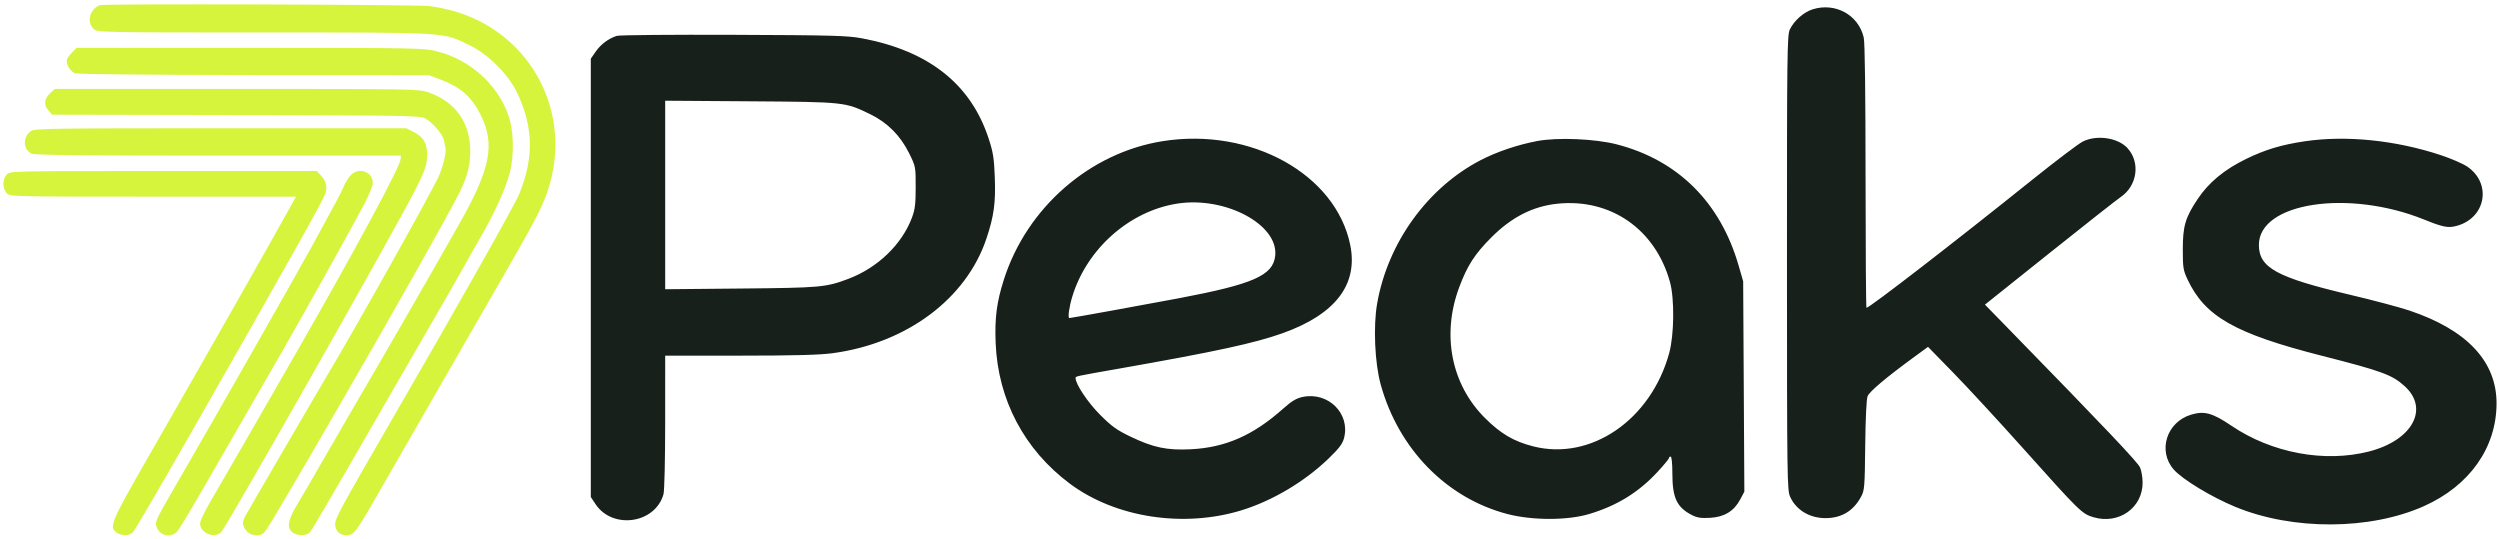
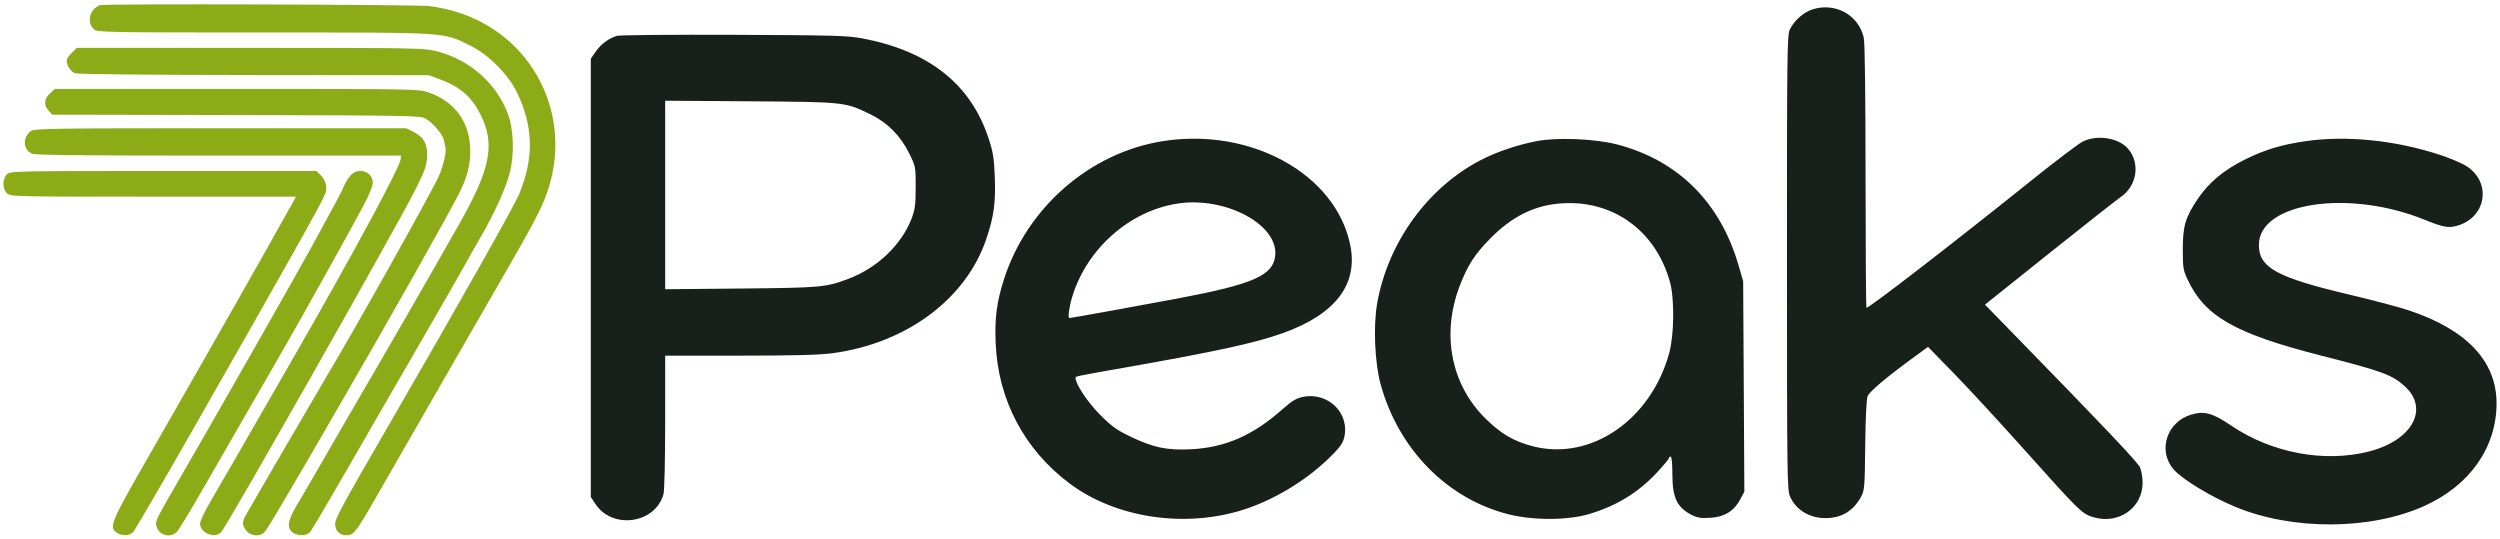
<svg xmlns="http://www.w3.org/2000/svg" width="1462" height="315" viewBox="0 0 1462 315">
-   <path d="M 58.388 3.006 C 52.279 5.399, 50.446 13.374, 55.114 17.250 C 57.089 18.890, 63.321 19, 154.451 19 C 263.820 19, 258.623 18.670, 275 26.656 C 285.573 31.811, 297.327 43.609, 302.364 54.122 C 311.946 74.120, 312.337 92.254, 303.641 113.449 C 300.886 120.164, 269.041 176.594, 228.275 247 C 199.610 296.507, 196 303.150, 196 306.394 C 196 310.428, 198.591 313, 202.654 313 C 206.767 313, 208.241 311.131, 219.226 292 C 224.436 282.925, 233.879 266.500, 240.209 255.500 C 246.539 244.500, 257.014 226.275, 263.487 215 C 269.960 203.725, 281.884 183.025, 289.985 169 C 312.022 130.847, 316.523 122.369, 319.969 112.513 C 335.754 67.365, 311.396 19.828, 265.688 6.583 C 260.883 5.190, 254.150 3.815, 250.726 3.528 C 239.962 2.624, 60.606 2.137, 58.388 3.006 M 41.923 30.923 C 40.315 32.531, 39 34.535, 39 35.376 C 39 38.370, 41.299 41.879, 43.880 42.824 C 45.482 43.411, 86.196 43.821, 148.697 43.880 L 250.894 43.977 257.457 46.448 C 269.282 50.899, 275.692 56.485, 280.969 66.939 C 289.736 84.306, 286.936 98.649, 268.415 131.262 C 248.231 166.802, 225.291 206.599, 204.007 243 C 200.309 249.325, 192.896 262.150, 187.533 271.500 C 182.170 280.850, 175.806 291.775, 173.391 295.777 C 168.305 304.206, 167.649 308.941, 171.223 311.443 C 174.187 313.520, 179.323 313.420, 181.217 311.250 C 182.627 309.636, 191.827 293.916, 220.268 244.533 C 226.276 234.102, 239.409 211.377, 249.451 194.033 C 259.494 176.690, 269.428 159.350, 271.526 155.500 C 273.625 151.650, 277.773 144.325, 280.745 139.222 C 289.107 124.866, 295.824 110.077, 298.138 100.927 C 300.888 90.051, 300.403 75.515, 296.988 66.500 C 290.196 48.567, 274.622 34.890, 255.391 29.972 C 247.965 28.073, 243.927 28, 146.263 28 L 44.846 28 41.923 30.923 M 29.593 54.250 C 25.863 57.583, 25.364 61.155, 28.177 64.392 L 30.500 67.065 138 67.282 C 236.674 67.482, 245.752 67.638, 248.575 69.185 C 252.828 71.516, 258.830 78.383, 259.535 81.725 C 259.857 83.251, 260.300 85.378, 260.519 86.452 C 261.064 89.119, 259.384 96.469, 256.850 102.500 C 253.425 110.652, 207.466 192.710, 190.480 221 C 185.853 228.707, 144.977 298.957, 143.350 302 C 141.502 305.455, 141.661 307.299, 144.073 310.365 C 146.362 313.276, 151.428 313.972, 154.147 311.750 C 154.989 311.063, 158.288 306, 161.479 300.500 C 164.669 295, 168.518 288.475, 170.031 286 C 171.544 283.525, 176.292 275.425, 180.582 268 C 184.871 260.575, 193.080 246.400, 198.823 236.500 C 228.890 184.669, 261.890 126.157, 268.758 112.500 C 273.128 103.810, 275 96.612, 275 88.500 C 275 71.634, 266.288 59.432, 250.327 53.940 C 244.883 52.067, 240.993 52, 138.399 52 L 32.112 52 29.593 54.250 M 18.159 76.601 C 13.114 80.135, 13.377 87.484, 18.634 89.879 C 20.453 90.708, 50.157 91.016, 127.816 91.011 L 234.500 91.004 234.261 93.252 C 233.769 97.884, 207.477 146.626, 174.064 204.849 C 149.435 247.767, 129.143 282.964, 122.914 293.569 C 119.661 299.107, 117 304.766, 117 306.145 C 117 311.770, 125.660 315.243, 129.395 311.116 C 133.089 307.035, 231.304 133.842, 242.696 111.321 C 248.168 100.502, 249.429 97.100, 249.736 92.321 C 250.233 84.588, 248.027 80.270, 242.038 77.250 L 237.576 75 129.011 75 C 31.085 75, 20.221 75.157, 18.159 76.601 M 4 102 C 1.348 104.652, 1.348 110.348, 4 113 C 5.968 114.968, 7.333 115, 89.549 115 L 173.098 115 169.361 121.750 C 156.783 144.472, 122.405 204.984, 86.600 267.426 C 64.741 305.548, 63.624 308.223, 68.223 311.443 C 71.195 313.526, 75.587 313.413, 77.803 311.197 C 78.795 310.205, 94.486 283.318, 112.672 251.447 C 170.534 150.045, 188.227 118.509, 190.230 113.203 C 191.604 109.562, 190.574 105.483, 187.505 102.414 L 185.091 100 95.545 100 C 7.333 100, 5.970 100.030, 4 102 M 204.765 102.867 C 203.438 104.444, 201.737 107.257, 200.984 109.117 C 199.694 112.306, 197.344 116.728, 182.715 143.500 C 174.537 158.466, 125.975 243.824, 108.472 274 C 90.894 304.302, 90.703 304.679, 91.420 307.538 C 92.835 313.175, 99.840 315.011, 103.678 310.750 C 104.793 309.512, 111.914 297.700, 119.503 284.500 C 136.709 254.572, 153 226.296, 165.017 205.500 C 175.970 186.544, 205.474 133.610, 212.825 119.725 C 215.709 114.279, 218 108.633, 218 106.975 C 218 100.117, 209.341 97.429, 204.765 102.867" stroke="none" fill="#D5F43B" fill-rule="evenodd" />
+   <path d="M 58.388 3.006 C 52.279 5.399, 50.446 13.374, 55.114 17.250 C 57.089 18.890, 63.321 19, 154.451 19 C 263.820 19, 258.623 18.670, 275 26.656 C 285.573 31.811, 297.327 43.609, 302.364 54.122 C 311.946 74.120, 312.337 92.254, 303.641 113.449 C 300.886 120.164, 269.041 176.594, 228.275 247 C 199.610 296.507, 196 303.150, 196 306.394 C 196 310.428, 198.591 313, 202.654 313 C 206.767 313, 208.241 311.131, 219.226 292 C 224.436 282.925, 233.879 266.500, 240.209 255.500 C 246.539 244.500, 257.014 226.275, 263.487 215 C 269.960 203.725, 281.884 183.025, 289.985 169 C 312.022 130.847, 316.523 122.369, 319.969 112.513 C 335.754 67.365, 311.396 19.828, 265.688 6.583 C 260.883 5.190, 254.150 3.815, 250.726 3.528 C 239.962 2.624, 60.606 2.137, 58.388 3.006 M 41.923 30.923 C 40.315 32.531, 39 34.535, 39 35.376 C 39 38.370, 41.299 41.879, 43.880 42.824 C 45.482 43.411, 86.196 43.821, 148.697 43.880 L 250.894 43.977 257.457 46.448 C 269.282 50.899, 275.692 56.485, 280.969 66.939 C 289.736 84.306, 286.936 98.649, 268.415 131.262 C 248.231 166.802, 225.291 206.599, 204.007 243 C 200.309 249.325, 192.896 262.150, 187.533 271.500 C 182.170 280.850, 175.806 291.775, 173.391 295.777 C 168.305 304.206, 167.649 308.941, 171.223 311.443 C 174.187 313.520, 179.323 313.420, 181.217 311.250 C 182.627 309.636, 191.827 293.916, 220.268 244.533 C 226.276 234.102, 239.409 211.377, 249.451 194.033 C 259.494 176.690, 269.428 159.350, 271.526 155.500 C 273.625 151.650, 277.773 144.325, 280.745 139.222 C 289.107 124.866, 295.824 110.077, 298.138 100.927 C 300.888 90.051, 300.403 75.515, 296.988 66.500 C 290.196 48.567, 274.622 34.890, 255.391 29.972 C 247.965 28.073, 243.927 28, 146.263 28 L 44.846 28 41.923 30.923 M 29.593 54.250 C 25.863 57.583, 25.364 61.155, 28.177 64.392 L 30.500 67.065 138 67.282 C 236.674 67.482, 245.752 67.638, 248.575 69.185 C 252.828 71.516, 258.830 78.383, 259.535 81.725 C 259.857 83.251, 260.300 85.378, 260.519 86.452 C 261.064 89.119, 259.384 96.469, 256.850 102.500 C 253.425 110.652, 207.466 192.710, 190.480 221 C 185.853 228.707, 144.977 298.957, 143.350 302 C 141.502 305.455, 141.661 307.299, 144.073 310.365 C 146.362 313.276, 151.428 313.972, 154.147 311.750 C 154.989 311.063, 158.288 306, 161.479 300.500 C 164.669 295, 168.518 288.475, 170.031 286 C 171.544 283.525, 176.292 275.425, 180.582 268 C 184.871 260.575, 193.080 246.400, 198.823 236.500 C 228.890 184.669, 261.890 126.157, 268.758 112.500 C 273.128 103.810, 275 96.612, 275 88.500 C 275 71.634, 266.288 59.432, 250.327 53.940 C 244.883 52.067, 240.993 52, 138.399 52 L 32.112 52 29.593 54.250 M 18.159 76.601 C 13.114 80.135, 13.377 87.484, 18.634 89.879 C 20.453 90.708, 50.157 91.016, 127.816 91.011 L 234.500 91.004 234.261 93.252 C 233.769 97.884, 207.477 146.626, 174.064 204.849 C 149.435 247.767, 129.143 282.964, 122.914 293.569 C 119.661 299.107, 117 304.766, 117 306.145 C 117 311.770, 125.660 315.243, 129.395 311.116 C 133.089 307.035, 231.304 133.842, 242.696 111.321 C 248.168 100.502, 249.429 97.100, 249.736 92.321 C 250.233 84.588, 248.027 80.270, 242.038 77.250 L 237.576 75 129.011 75 C 31.085 75, 20.221 75.157, 18.159 76.601 M 4 102 C 1.348 104.652, 1.348 110.348, 4 113 C 5.968 114.968, 7.333 115, 89.549 115 L 173.098 115 169.361 121.750 C 156.783 144.472, 122.405 204.984, 86.600 267.426 C 64.741 305.548, 63.624 308.223, 68.223 311.443 C 71.195 313.526, 75.587 313.413, 77.803 311.197 C 78.795 310.205, 94.486 283.318, 112.672 251.447 C 170.534 150.045, 188.227 118.509, 190.230 113.203 C 191.604 109.562, 190.574 105.483, 187.505 102.414 L 185.091 100 95.545 100 C 7.333 100, 5.970 100.030, 4 102 M 204.765 102.867 C 203.438 104.444, 201.737 107.257, 200.984 109.117 C 199.694 112.306, 197.344 116.728, 182.715 143.500 C 174.537 158.466, 125.975 243.824, 108.472 274 C 90.894 304.302, 90.703 304.679, 91.420 307.538 C 92.835 313.175, 99.840 315.011, 103.678 310.750 C 104.793 309.512, 111.914 297.700, 119.503 284.500 C 136.709 254.572, 153 226.296, 165.017 205.500 C 175.970 186.544, 205.474 133.610, 212.825 119.725 C 215.709 114.279, 218 108.633, 218 106.975 C 218 100.117, 209.341 97.429, 204.765 102.867" stroke="none" fill="#8DAA17" fill-rule="evenodd" />
  <path d="M 1059.925 5.490 C 1054.700 7.167, 1049.110 12.141, 1046.669 17.285 C 1045.136 20.516, 1045.002 31.629, 1045.022 153.651 C 1045.043 280.377, 1045.129 286.686, 1046.880 290.541 C 1050.380 298.247, 1058.247 303, 1067.500 303 C 1076.911 303, 1083.838 298.846, 1088.342 290.500 C 1090.370 286.740, 1090.517 284.940, 1090.783 260.500 C 1090.955 244.736, 1091.497 233.413, 1092.160 231.738 C 1093.248 228.989, 1102.798 220.921, 1119 209.066 L 1127.500 202.846 1142.500 218.209 C 1150.750 226.659, 1168.959 246.382, 1182.965 262.036 C 1216.414 299.425, 1217.532 300.517, 1224.406 302.516 C 1239.114 306.791, 1253 296.952, 1253 282.256 C 1253 279.330, 1252.346 275.370, 1251.546 273.456 C 1250.260 270.377, 1231.777 250.888, 1173.655 191.322 L 1160.797 178.145 1198.284 148.199 C 1218.902 131.729, 1237.803 116.855, 1240.287 115.147 C 1249.897 108.535, 1251.760 95.027, 1244.212 86.680 C 1238.638 80.517, 1226.207 78.670, 1218 82.785 C 1215.525 84.027, 1202.250 94.067, 1188.500 105.099 C 1142.540 141.970, 1093.297 180, 1091.514 180 C 1091.231 180, 1090.989 145.463, 1090.976 103.250 C 1090.960 54.426, 1090.577 24.863, 1089.924 22 C 1086.897 8.734, 1073.238 1.217, 1059.925 5.490 M 360.764 20.963 C 355.938 22.474, 351.355 25.880, 348.389 30.160 L 345.500 34.329 345.500 162.488 L 345.500 290.646 348.228 294.768 C 358.208 309.849, 383.223 306.223, 388.015 289 C 388.569 287.008, 388.991 268.808, 388.994 246.750 L 389 208 432.750 207.980 C 464.826 207.966, 479.302 207.582, 487 206.542 C 530.303 200.692, 565.130 174.694, 576.894 139.438 C 581.276 126.307, 582.322 118.600, 581.757 103.616 C 581.337 92.483, 580.792 89.064, 578.154 81 C 567.736 49.167, 543.114 29.708, 504 22.395 C 495.617 20.828, 486.798 20.589, 429 20.363 C 392.975 20.221, 362.269 20.492, 360.764 20.963 M 389 114.022 L 389 169.147 433.250 168.731 C 480.064 168.291, 482.938 168.032, 496.086 163.082 C 513.201 156.639, 527.389 143.008, 533.283 127.348 C 535.104 122.511, 535.486 119.416, 535.492 109.447 C 535.500 97.467, 535.476 97.345, 531.642 89.589 C 526.569 79.326, 518.952 71.676, 508.986 66.835 C 494.168 59.638, 494.185 59.640, 438.750 59.248 L 389 58.897 389 114.022 M 680 82.538 C 637.367 89.278, 600.479 121.414, 587.066 163.500 C 582.848 176.737, 581.652 186.003, 582.263 200.727 C 583.635 233.825, 598.997 262.924, 625.594 282.807 C 652.296 302.768, 692.373 308.913, 726.500 298.278 C 744.330 292.722, 763.113 281.517, 776.863 268.234 C 783.203 262.109, 785.105 259.592, 786.003 256.137 C 789.726 241.822, 776.689 228.943, 761.725 232.152 C 757.996 232.952, 755.338 234.565, 750.190 239.149 C 732.769 254.663, 716.555 261.755, 696.265 262.735 C 682.338 263.408, 674.466 261.745, 661 255.286 C 653.116 251.505, 650.119 249.349, 643.383 242.615 C 636.181 235.415, 629 224.677, 629 221.108 C 629 220.011, 628.208 220.183, 655 215.464 C 711.136 205.578, 733.660 200.699, 749.968 194.894 C 780.882 183.890, 794.313 166.437, 789.638 143.340 C 781.248 101.894, 731.628 74.375, 680 82.538 M 898.922 82.483 C 887.453 84.664, 875.447 88.718, 866 93.599 C 834.882 109.678, 811.587 141.904, 805.352 177.500 C 803.020 190.812, 803.968 212.362, 807.438 224.893 C 817.883 262.622, 845.993 291.339, 881.552 300.608 C 896.119 304.405, 916.614 304.407, 929.297 300.613 C 945.648 295.722, 958.188 287.995, 969.362 275.926 C 973.013 271.983, 976 268.361, 976 267.878 C 976 267.395, 976.450 267, 977 267 C 977.600 267, 978 271.011, 978 277.032 C 978 291.123, 980.633 296.700, 989.413 301.201 C 992.505 302.786, 994.752 303.127, 1000.120 302.823 C 1008.431 302.354, 1014.095 298.871, 1017.722 292 L 1020.098 287.501 1019.751 226 L 1019.405 164.500 1016.684 155.107 C 1006.010 118.268, 981.217 93.657, 945.477 84.422 C 932.843 81.157, 910.733 80.236, 898.922 82.483 M 1348.132 82.579 C 1334.394 84.580, 1324.749 87.471, 1313.500 92.961 C 1300.767 99.175, 1291.699 106.676, 1285.233 116.344 C 1277.953 127.228, 1276.500 132.162, 1276.500 146 C 1276.500 156.450, 1276.751 158.035, 1279.244 163.358 C 1289.448 185.140, 1306.969 195.095, 1358 208.104 C 1393.071 217.044, 1398.854 219.166, 1406.198 225.793 C 1420.846 239.011, 1410.763 257.539, 1385.391 264.028 C 1359.363 270.685, 1328.534 264.925, 1305 249.009 C 1293.900 241.502, 1289.130 240.178, 1281.420 242.468 C 1267.041 246.738, 1261.653 263.702, 1271.217 274.594 C 1276.288 280.370, 1293.126 290.578, 1307.173 296.393 C 1340.736 310.286, 1386.086 310.095, 1417.665 295.926 C 1444.230 284.007, 1459.914 261.789, 1459.983 235.978 C 1460.048 211.363, 1442.666 192.859, 1408.856 181.552 C 1403.160 179.647, 1387.700 175.542, 1374.500 172.430 C 1331.394 162.266, 1321 156.590, 1321 143.216 C 1321 118.500, 1373.269 110.492, 1417.666 128.407 C 1428.770 132.888, 1431.639 133.444, 1436.665 132.090 C 1453.751 127.490, 1457.351 107.243, 1442.830 97.417 C 1440.324 95.721, 1433.375 92.711, 1427.387 90.727 C 1401.102 82.020, 1372.303 79.059, 1348.132 82.579 M 688.536 119.059 C 660.586 123.381, 635.651 145.418, 627.099 173.355 C 625.244 179.414, 624.339 186, 625.362 186 C 626.342 186, 668.281 178.417, 689.162 174.465 C 732.888 166.188, 744.443 161.119, 745.737 149.644 C 747.796 131.373, 716.639 114.714, 688.536 119.059 M 910.772 119.133 C 896.375 120.626, 883.893 127.014, 872 138.976 C 862.402 148.629, 858.123 155.270, 853.402 167.839 C 842.938 195.696, 848.654 224.808, 868.454 244.504 C 877.678 253.680, 885.242 258.121, 896.596 261.025 C 930.303 269.645, 965.443 245.560, 976.146 206.500 C 979.066 195.843, 979.305 174.769, 976.616 165 C 968.117 134.121, 941.957 115.898, 910.772 119.133" stroke="none" fill="#17201B" fill-rule="evenodd" />
</svg>
